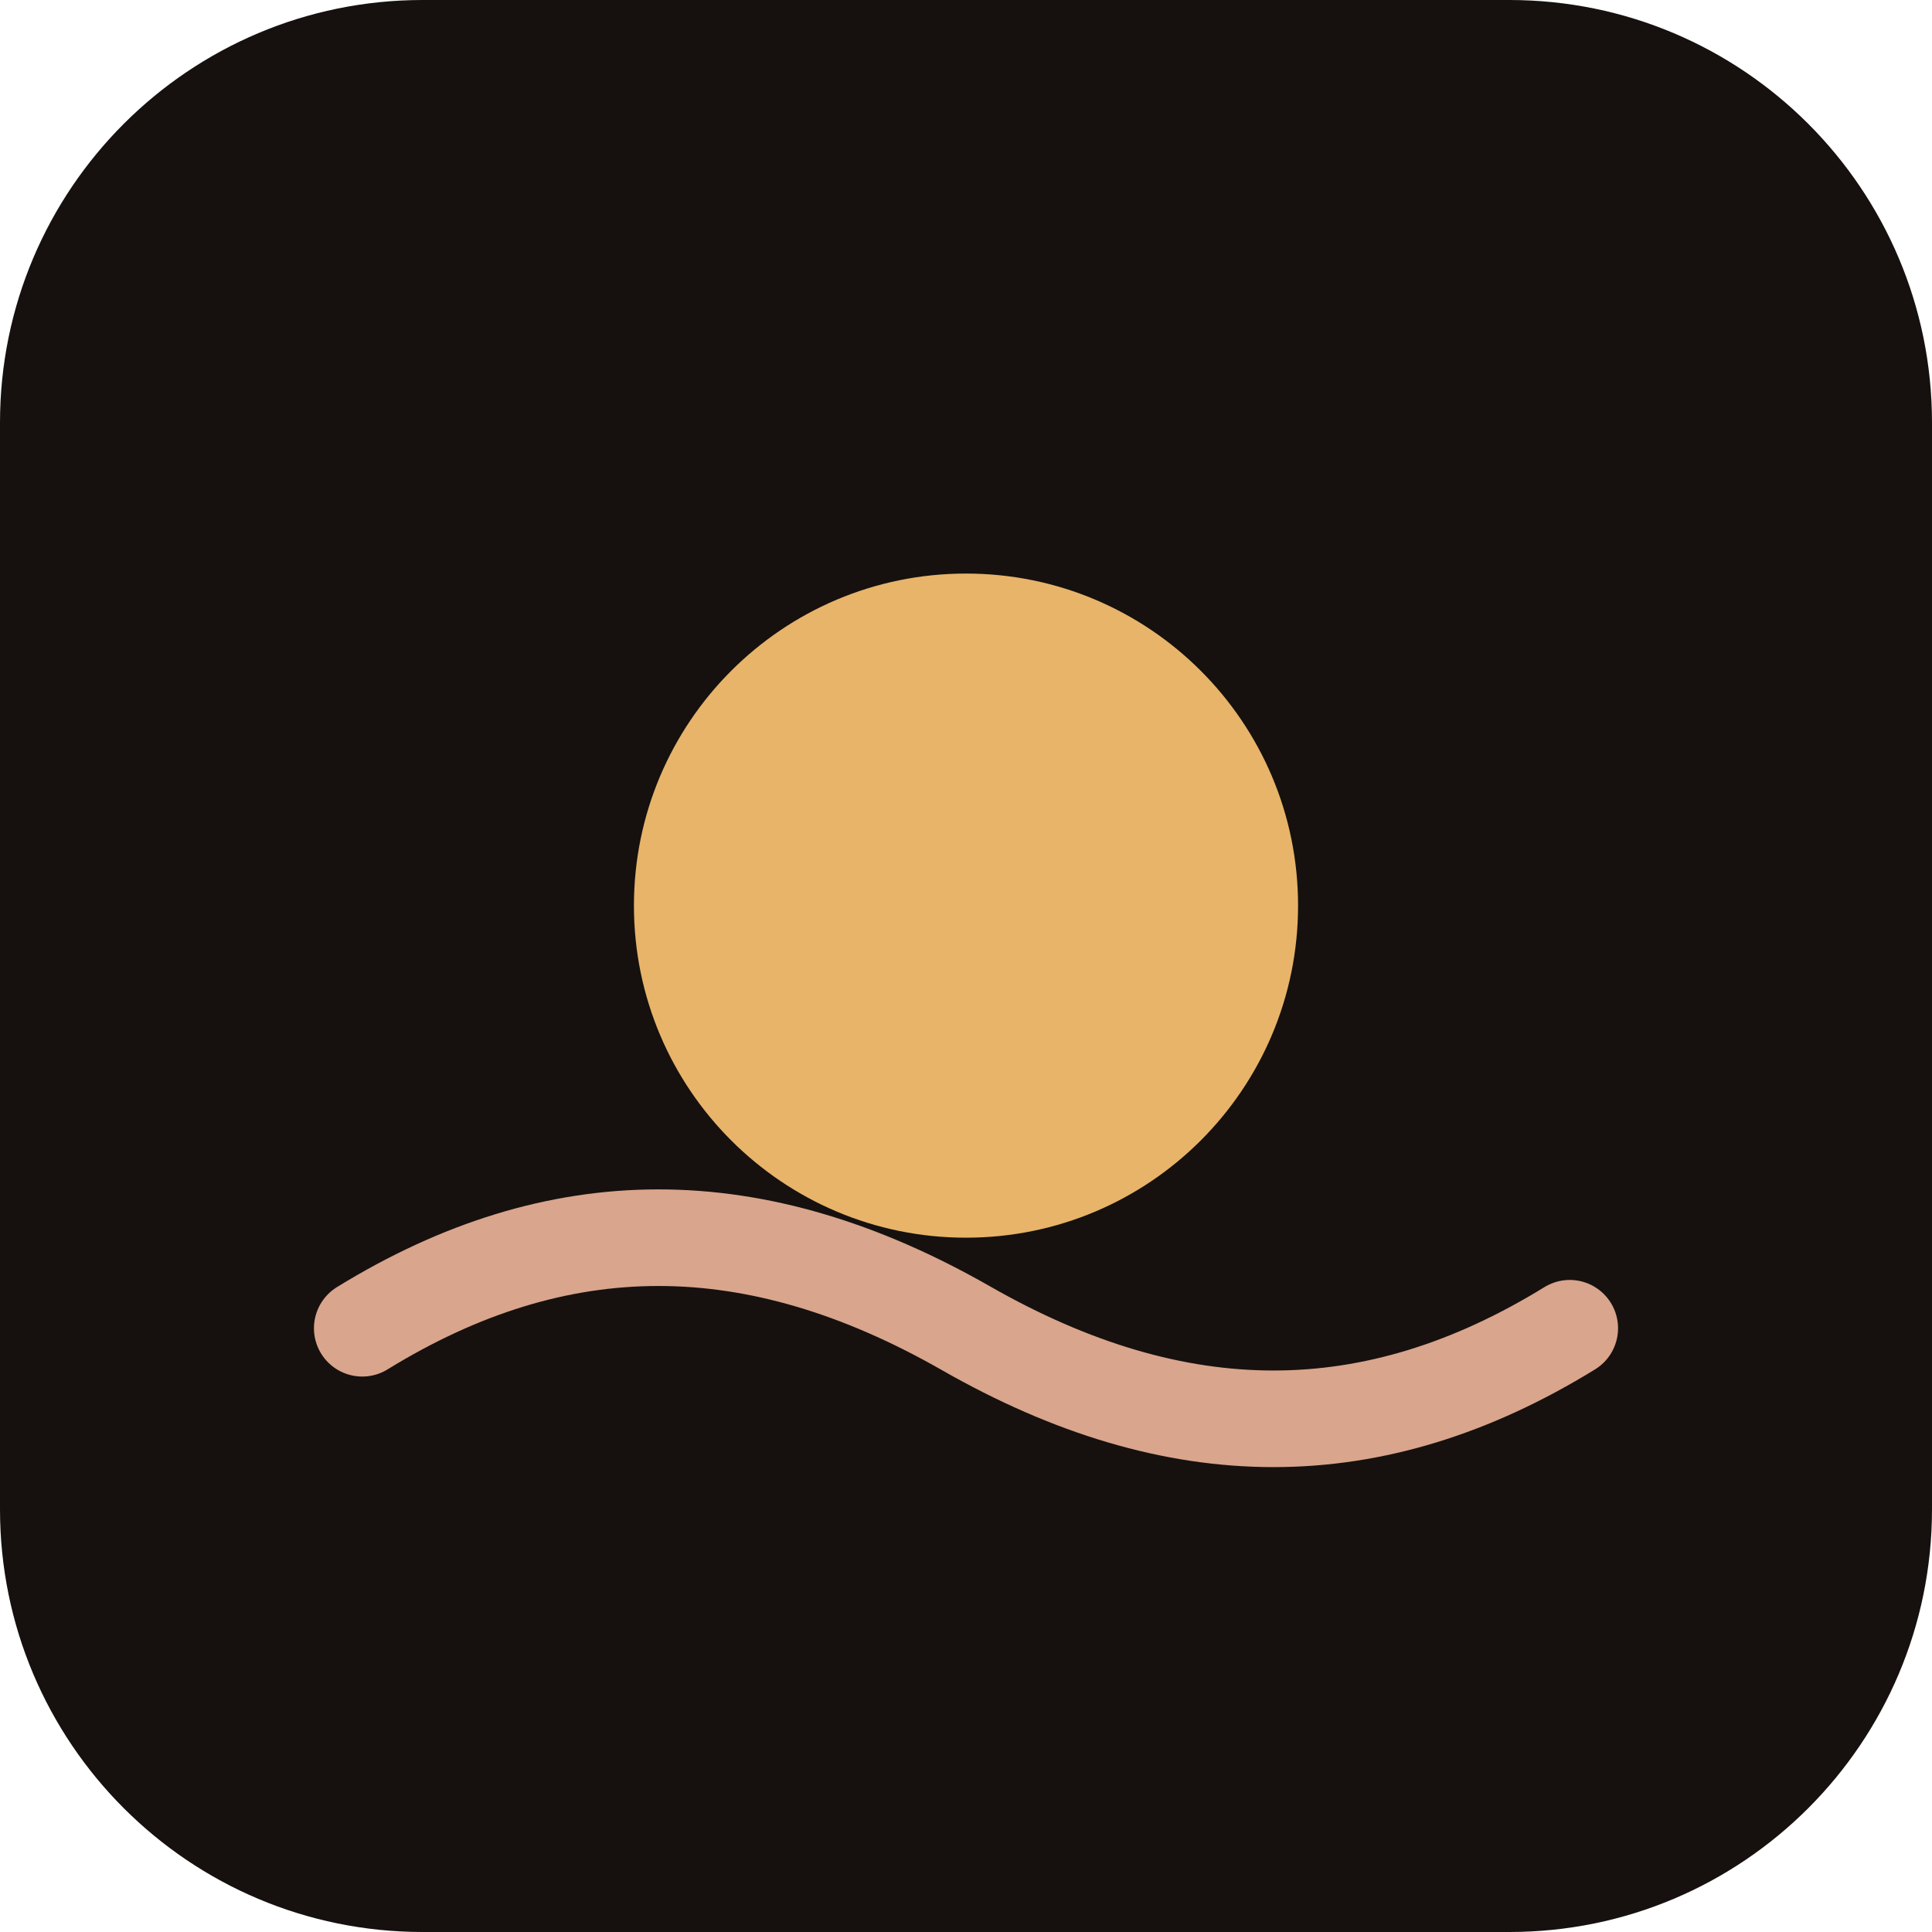
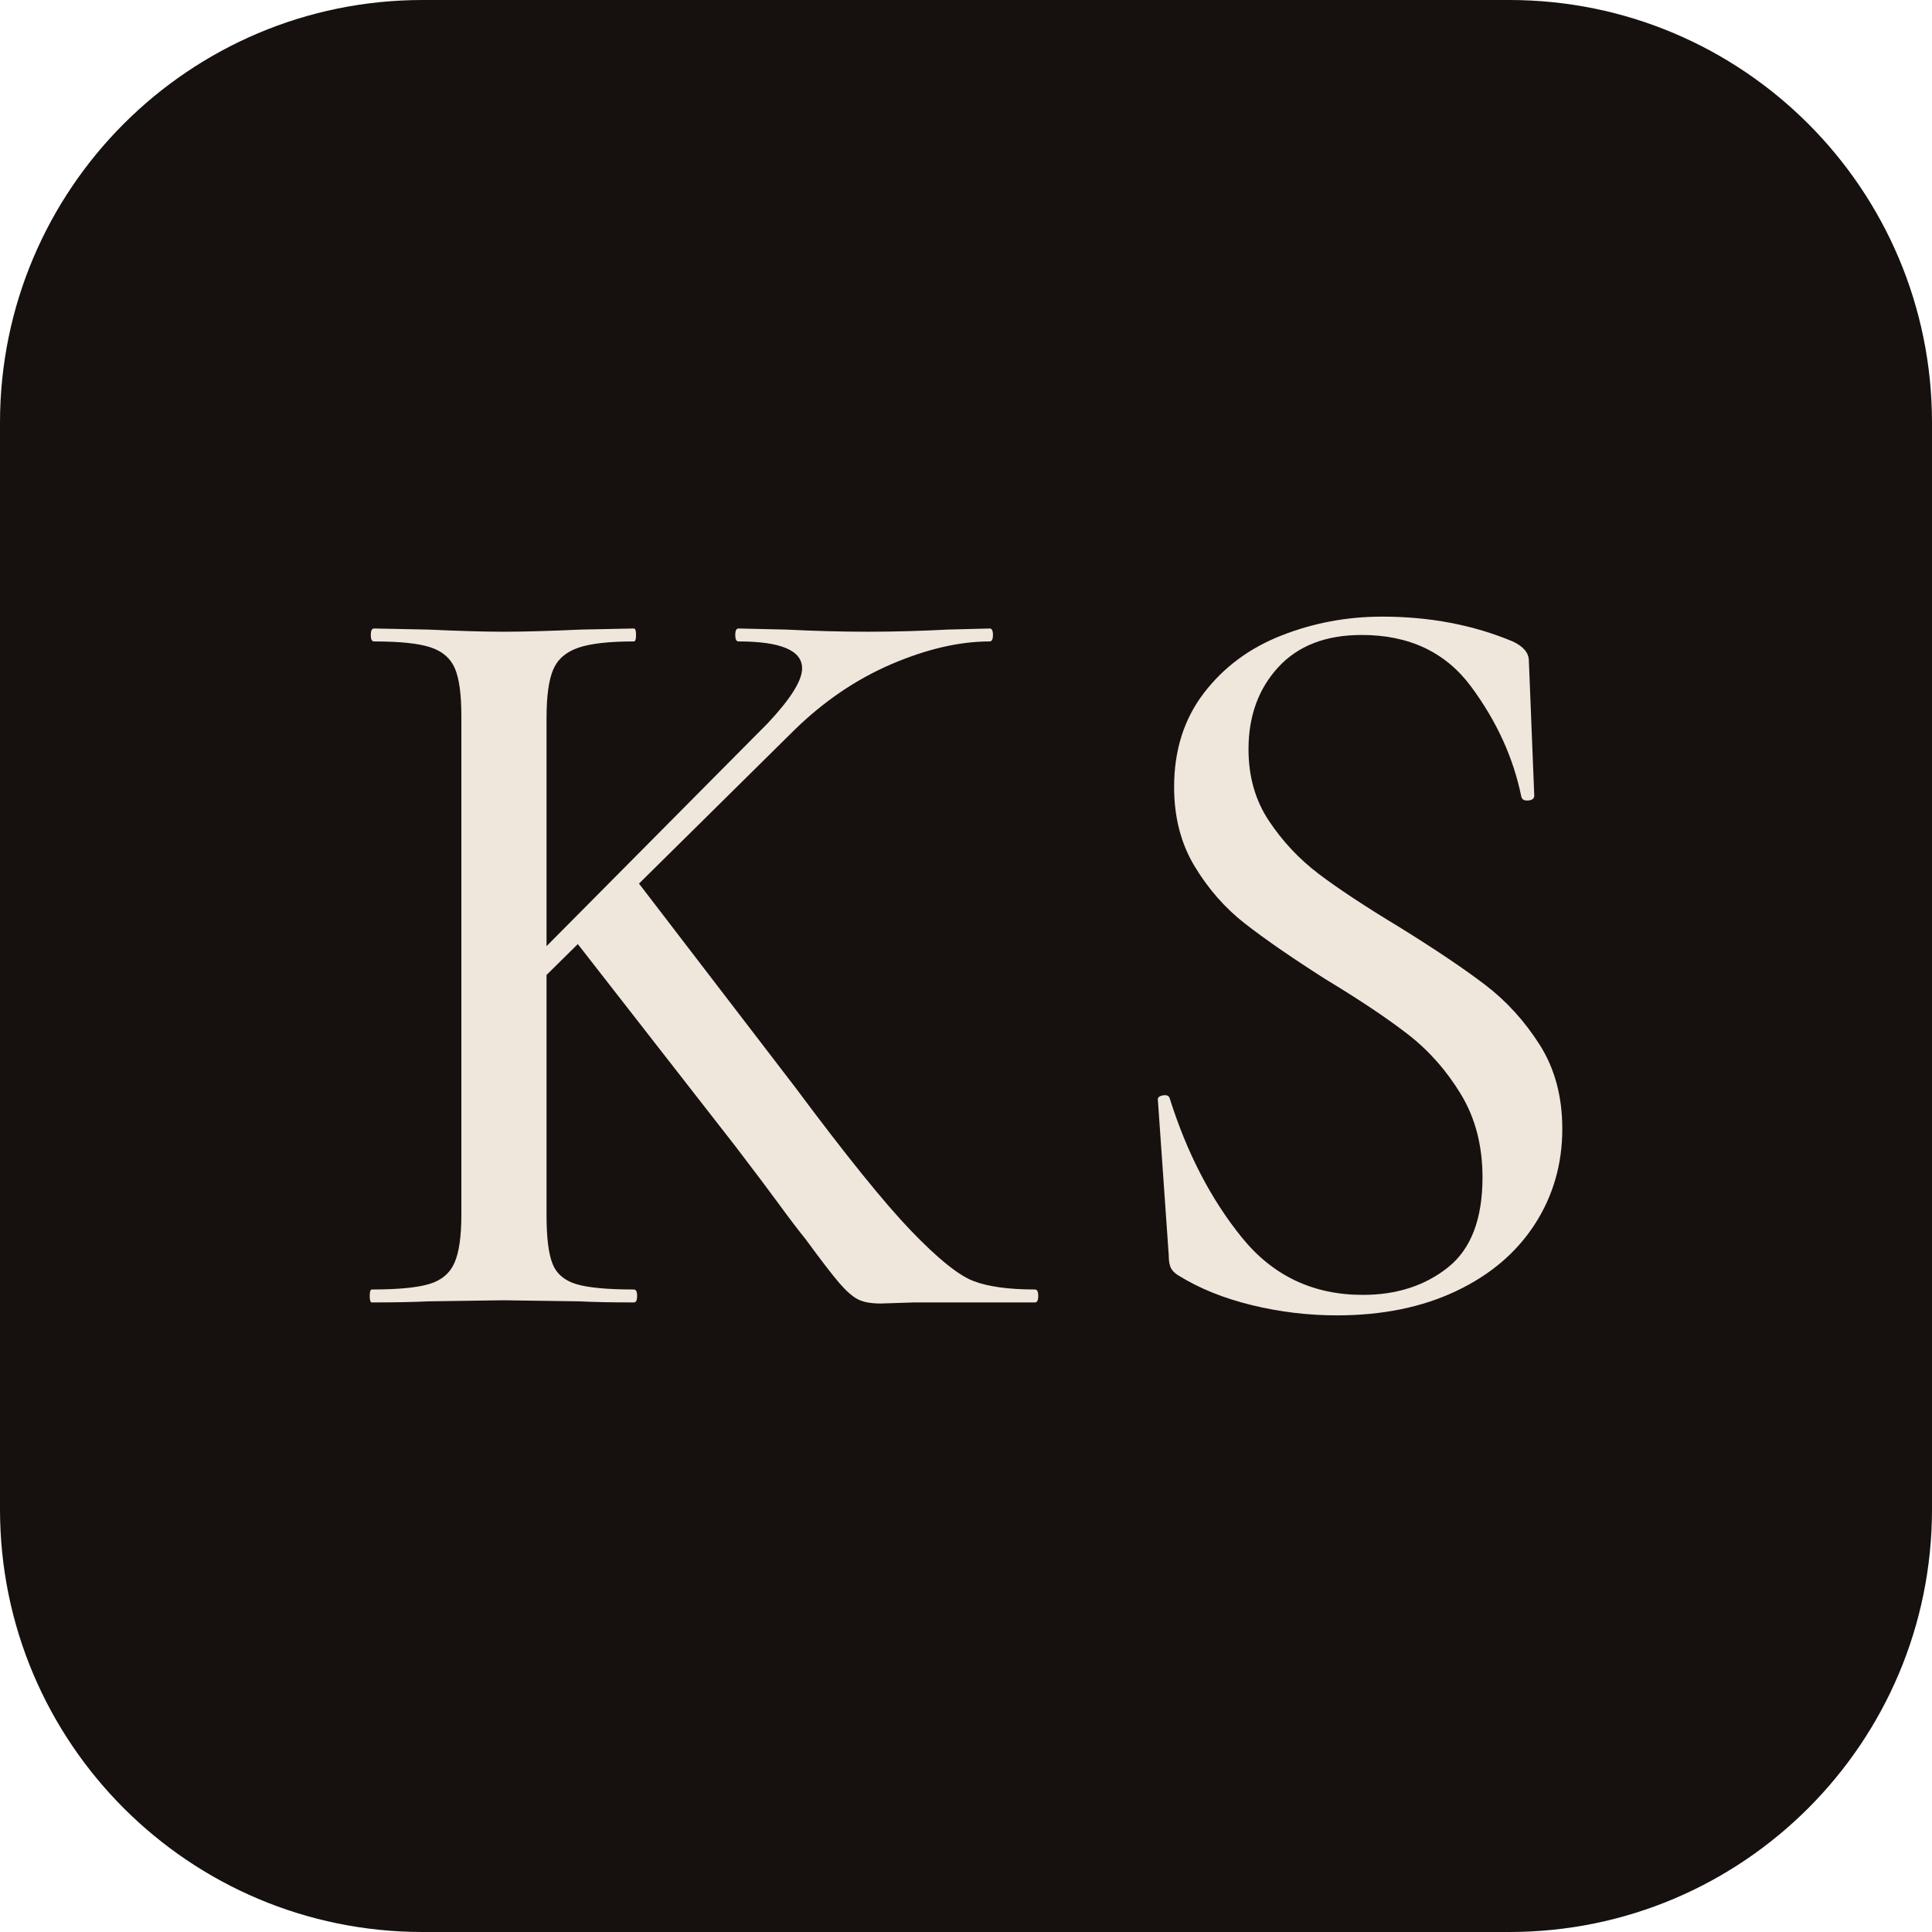
<svg xmlns="http://www.w3.org/2000/svg" viewBox="0 0 64 64">
  <rect width="64" height="64" rx="14" fill="#16110f" />
-   <circle cx="32" cy="30" r="11" fill="#e7b46a" />
-   <path d="M12 44c6.5-4 13-4 20 0s13.5 4 20 0" fill="none" stroke="#d9a58c" stroke-width="3.2" stroke-linecap="round" />
+   <g fill="#efe6dc" transform="translate(32 32) scale(0.03572 -0.03572) translate(-584.0 -312.0)">
+     <path transform="translate(0,0)" d="M35 613Q32 613 32.0 619.0Q32 625 35 625L85 624Q129 622 155 622Q183 622 227 624L276 625Q278 625 278.0 619.0Q278 613 276 613Q241 613 224.0 607.0Q207 601 201.0 586.5Q195 572 195 542V81Q195 50 200.5 36.0Q206 22 222.5 17.0Q239 12 276 12Q279 12 279.0 6.0Q279 0 276 0Q244 0 226 1L155 2L85 1Q66 0 33 0Q31 0 31.0 6.0Q31 12 33 12Q69 12 86.0 17.0Q103 22 109.5 36.5Q116 51 116 81V544Q116 574 110.0 588.0Q104 602 87.5 607.5Q71 613 35 613ZM218 340 278 392 426 199Q496 105 533.0 66.5Q570 28 590.5 20.0Q611 12 648 12Q651 12 651.0 6.0Q651 0 648 0H536L505 -1Q491 -1 483.5 3.0Q476 7 466.5 18.0Q457 29 435 59Q426 70 411.0 90.5Q396 111 370 145ZM432 588Q432 613 373 613Q370 613 370.0 619.0Q370 625 373 625L417 624Q457 622 493 622Q529 622 567 624L606 625Q609 625 609.0 619.0Q609 613 606 613Q564 613 515.0 592.0Q466 571 425 531L168 277L143 278L400 537Q432 571 432 588Z" />
+     <path transform="translate(692,0)" d="M294 348Q344 317 373.5 294.5Q403 272 424.0 239.0Q445 206 445 161Q445 112 419.5 72.5Q394 33 346.5 10.5Q299 -12 236 -12Q196 -12 157.0 -2.5Q118 7 89 25Q84 28 82.0 32.0Q80 36 80 44L70 187Q69 191 74.5 192.0Q80 193 81 189Q105 113 148.0 60.0Q191 7 260 7Q307 7 339.0 32.5Q371 58 371 116Q371 160 351.0 193.0Q331 226 302.0 248.5Q273 271 225 300Q178 330 150.5 351.5Q123 373 104.0 404.5Q85 436 85 478Q85 529 112.5 565.0Q140 601 184.5 618.5Q229 636 278 636Q344 636 399 613Q414 606 414 595L419 470Q419 466 413.5 465.5Q408 465 407 469Q396 523 360.5 571.0Q325 619 259 619Q209 619 181.5 589.0Q154 559 154 513Q154 475 173.0 446.5Q192 418 219.0 397.5Q246 377 294 348Z" />
+   </g>
</svg>
